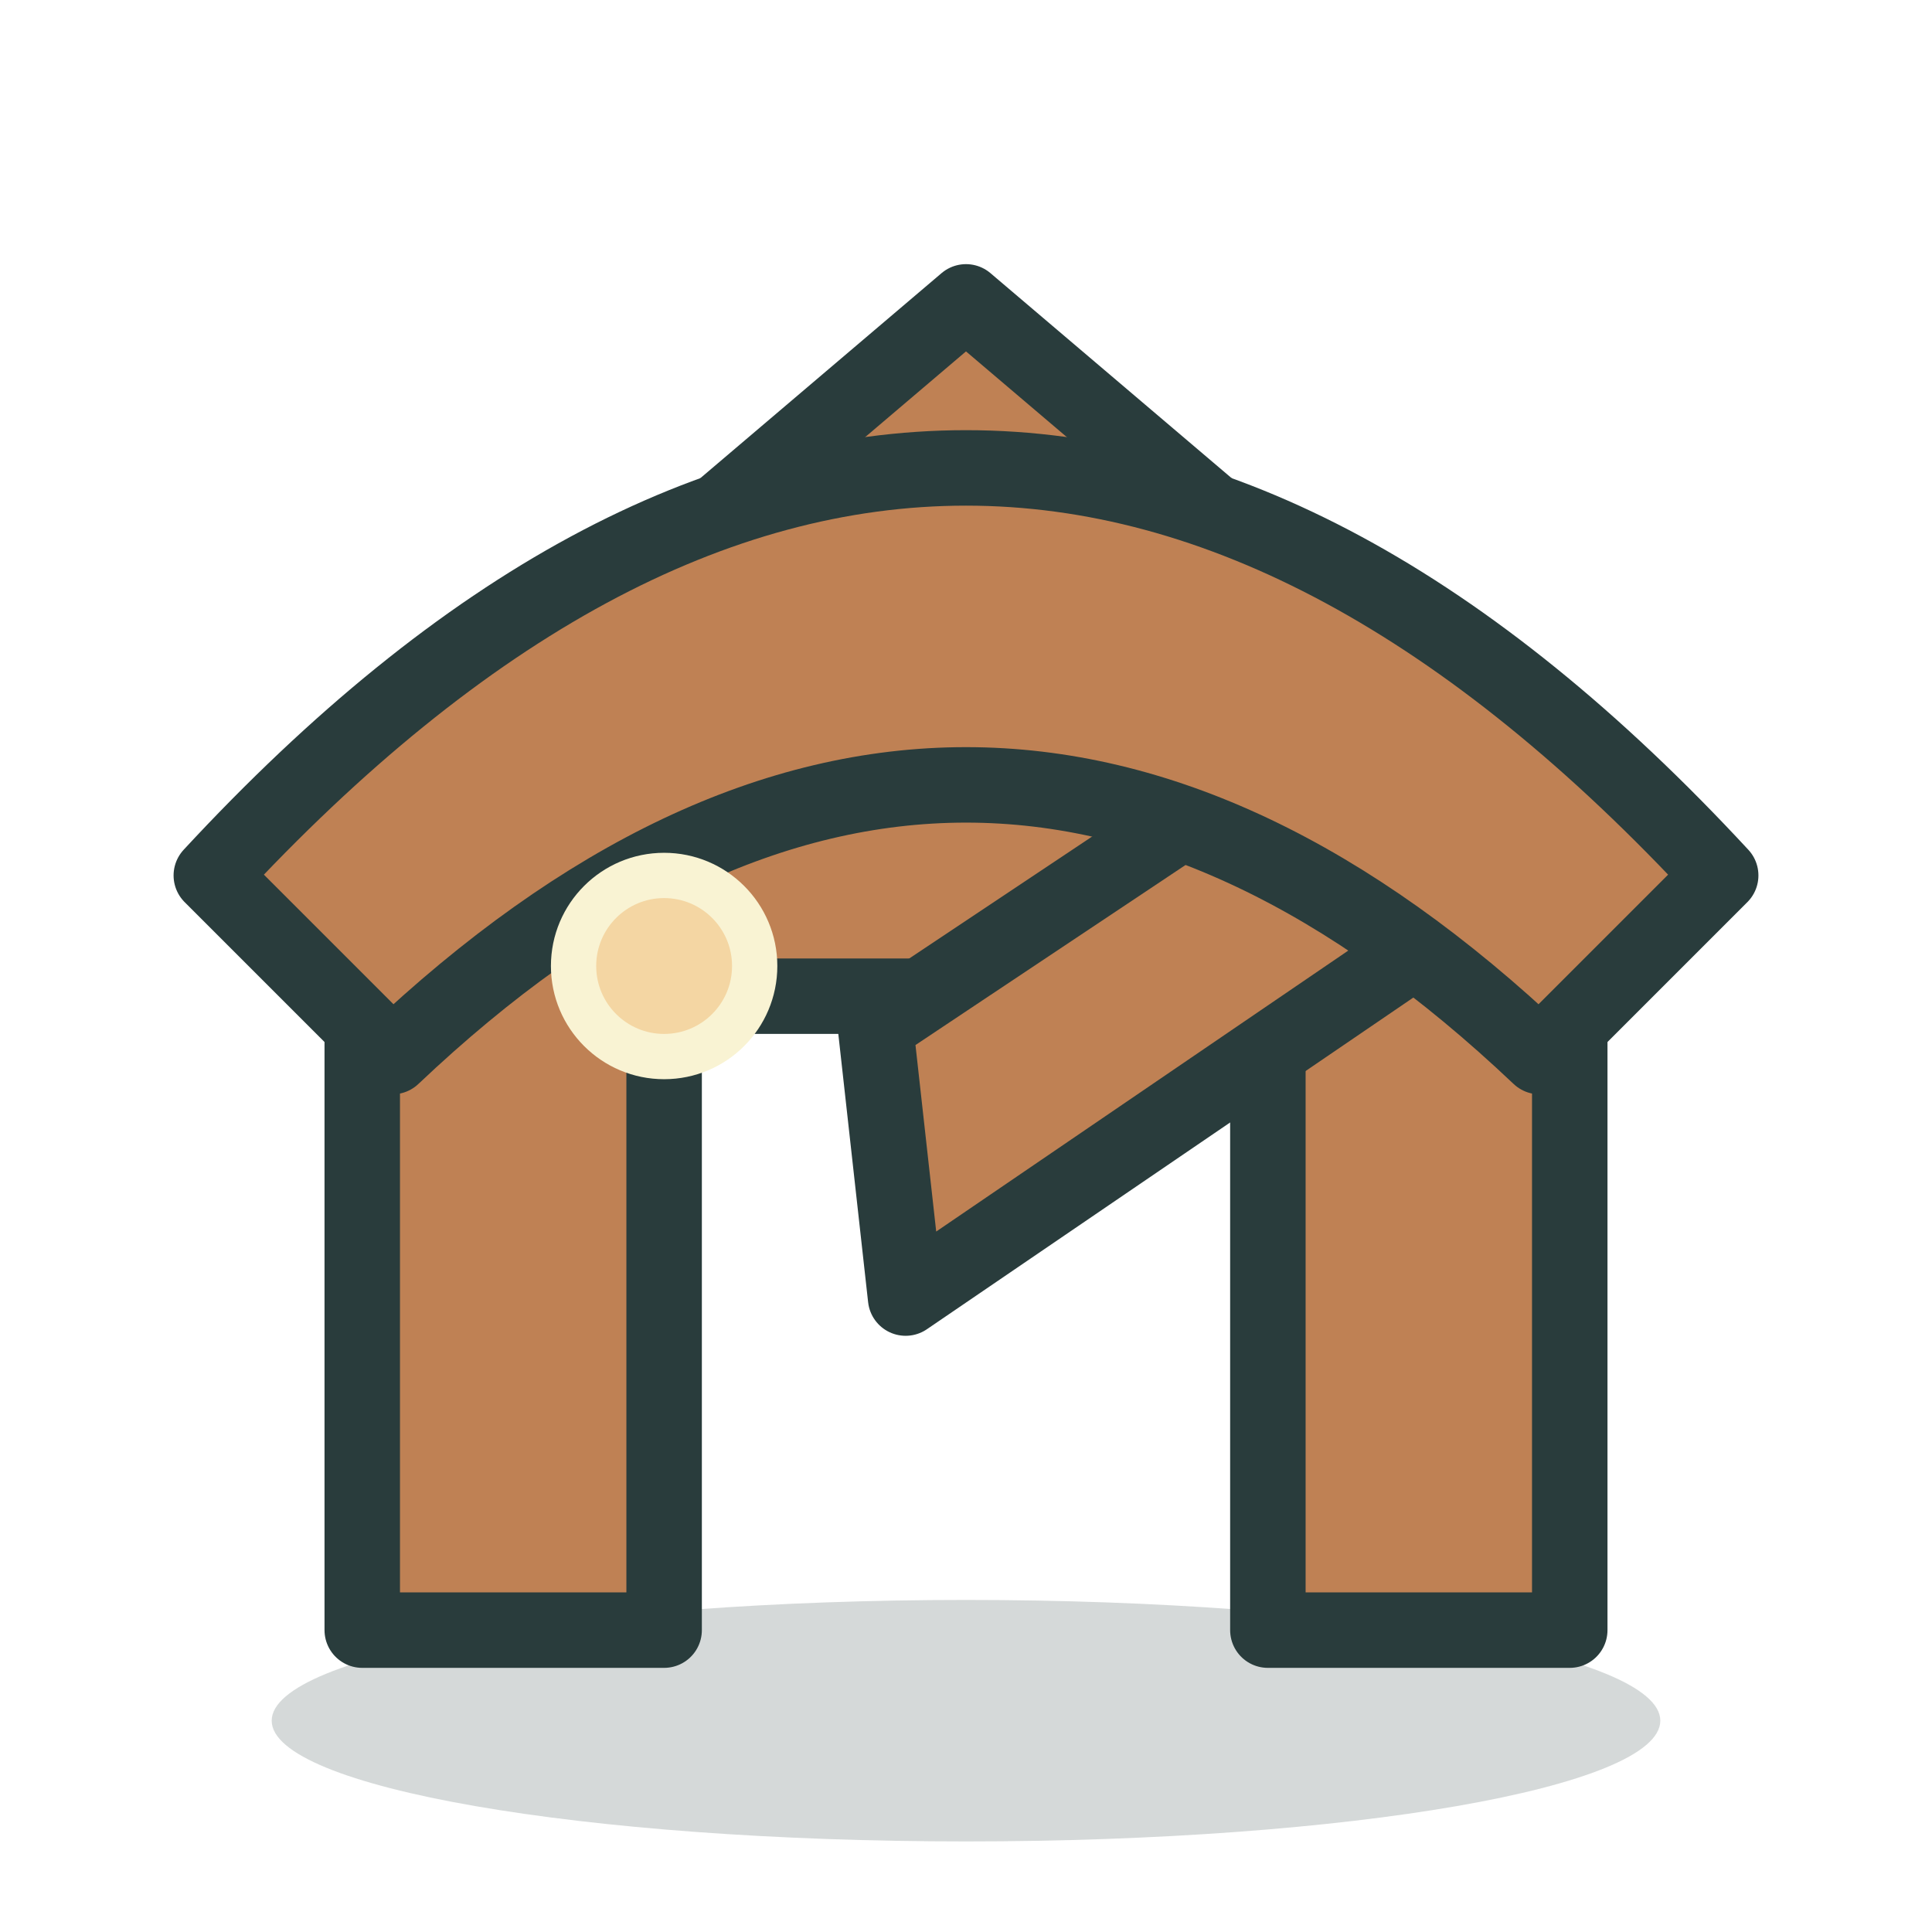
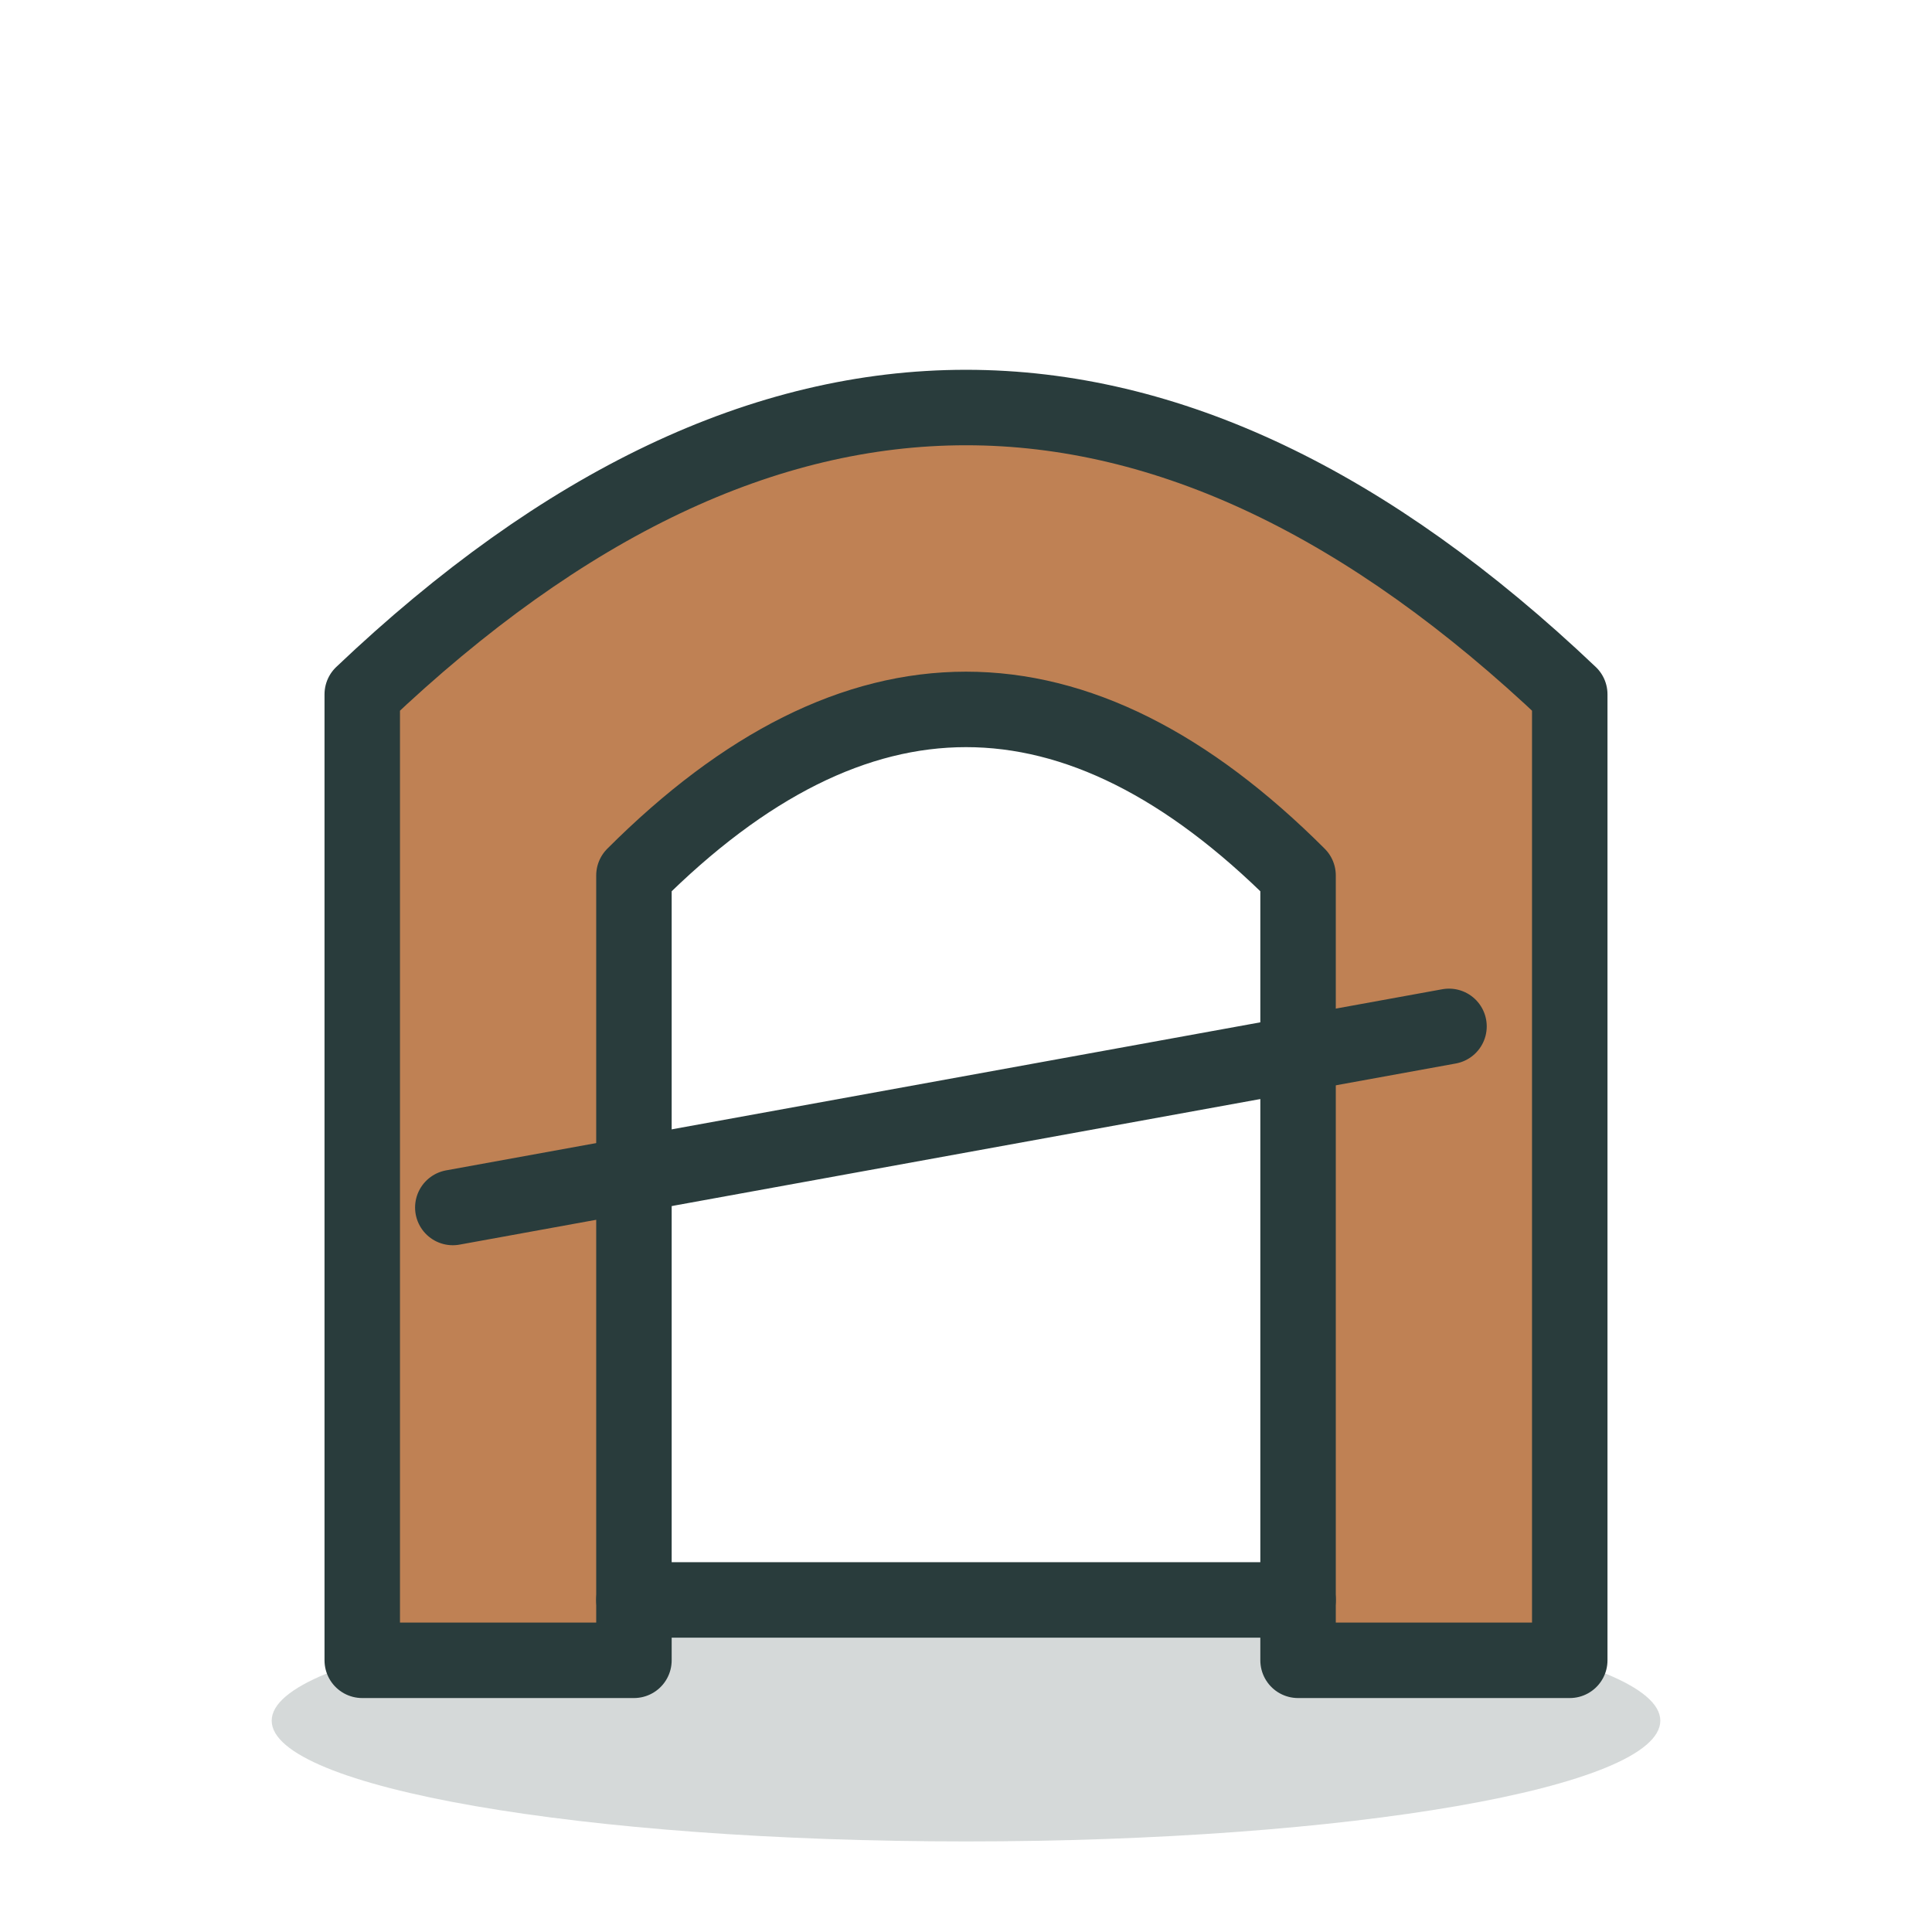
<svg xmlns="http://www.w3.org/2000/svg" viewBox="0 0 64 64">
  <ellipse cx="32" cy="57" rx="23" ry="4" fill="#182e2c" opacity=".18" />
  <g fill="#bf8154" stroke="#293c3c" stroke-width="2.5" stroke-linejoin="round" stroke-linecap="round">
-     <path d="M12 54V27L32 10 52 27V54H42V33H22V54Z" />
-     <path d="M29 34L47 22 52 28 30 43Z" />
-     <path d="M7 29Q32 2 57 29L51 35Q32 17 13 35Z" />
+     <path d="M12 55V23Q32 4 52 23V55H43V29Q32 18 21 29V55Z" />
+     <path d="M15 40L48 34M21 53H43" fill="none" />
  </g>
-   <circle cx="22" cy="32" r="3" fill="#f4d6a3" stroke="#f9f3d3" stroke-width="1.5" />
</svg>
